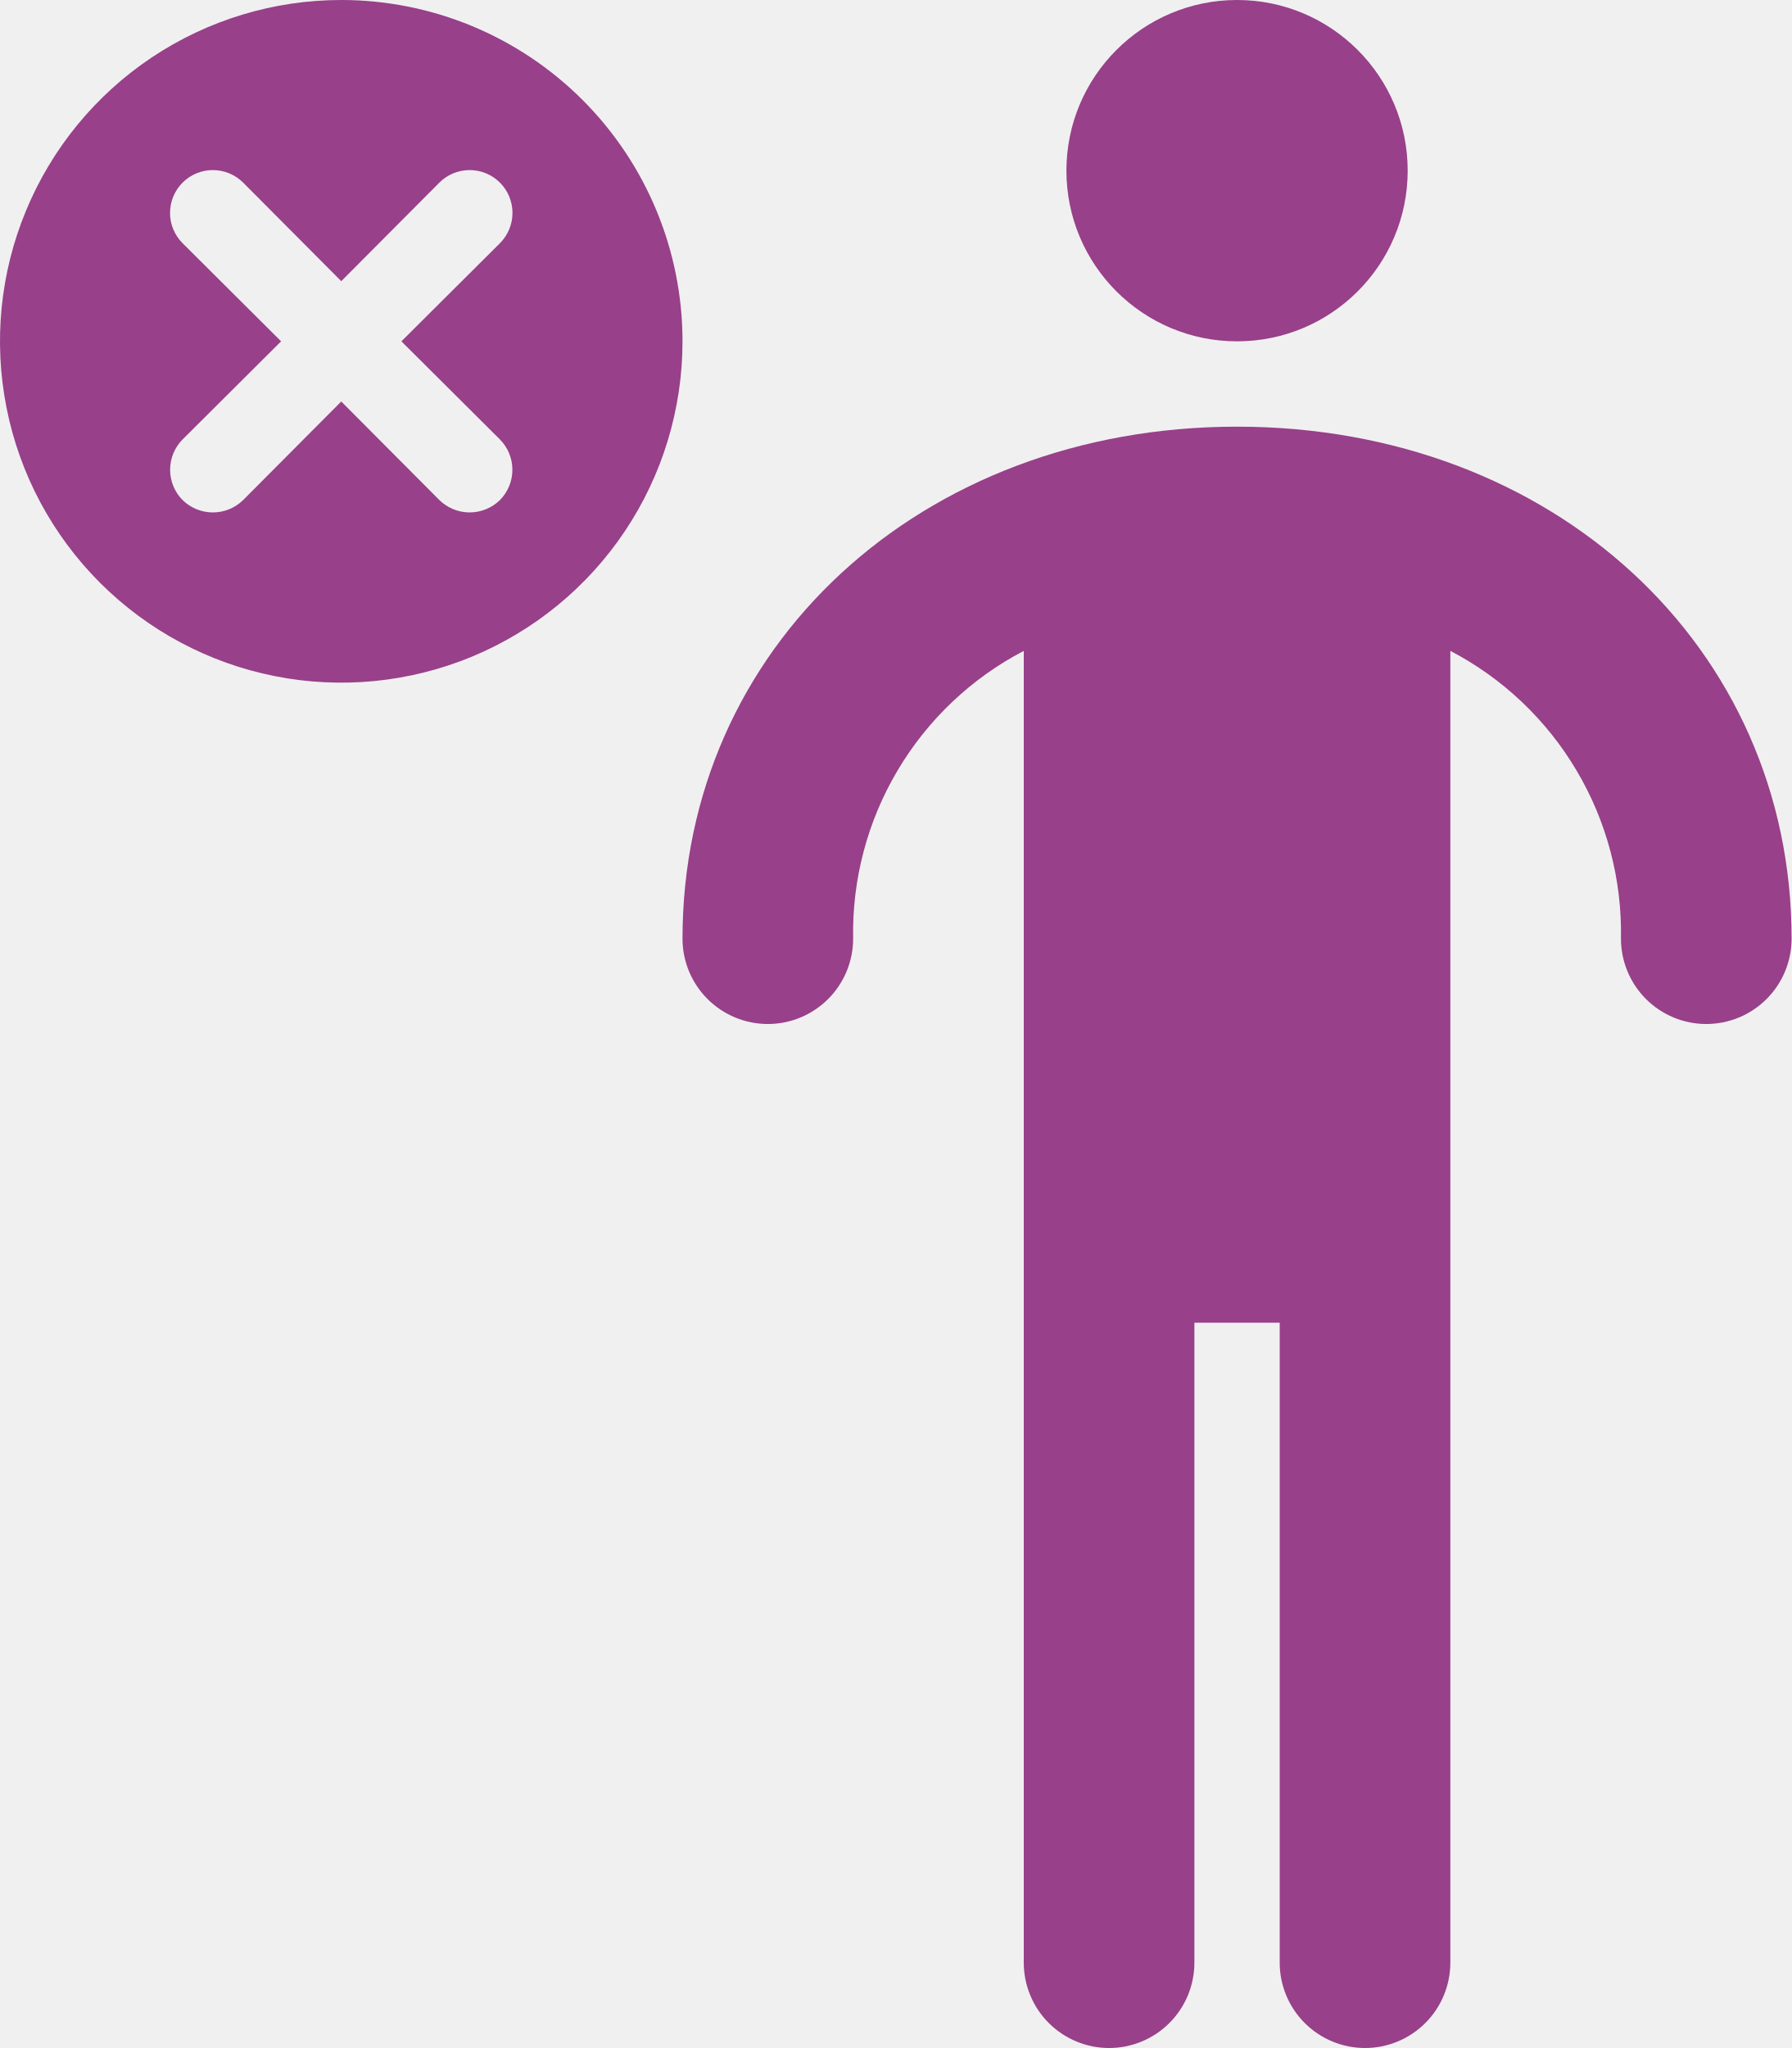
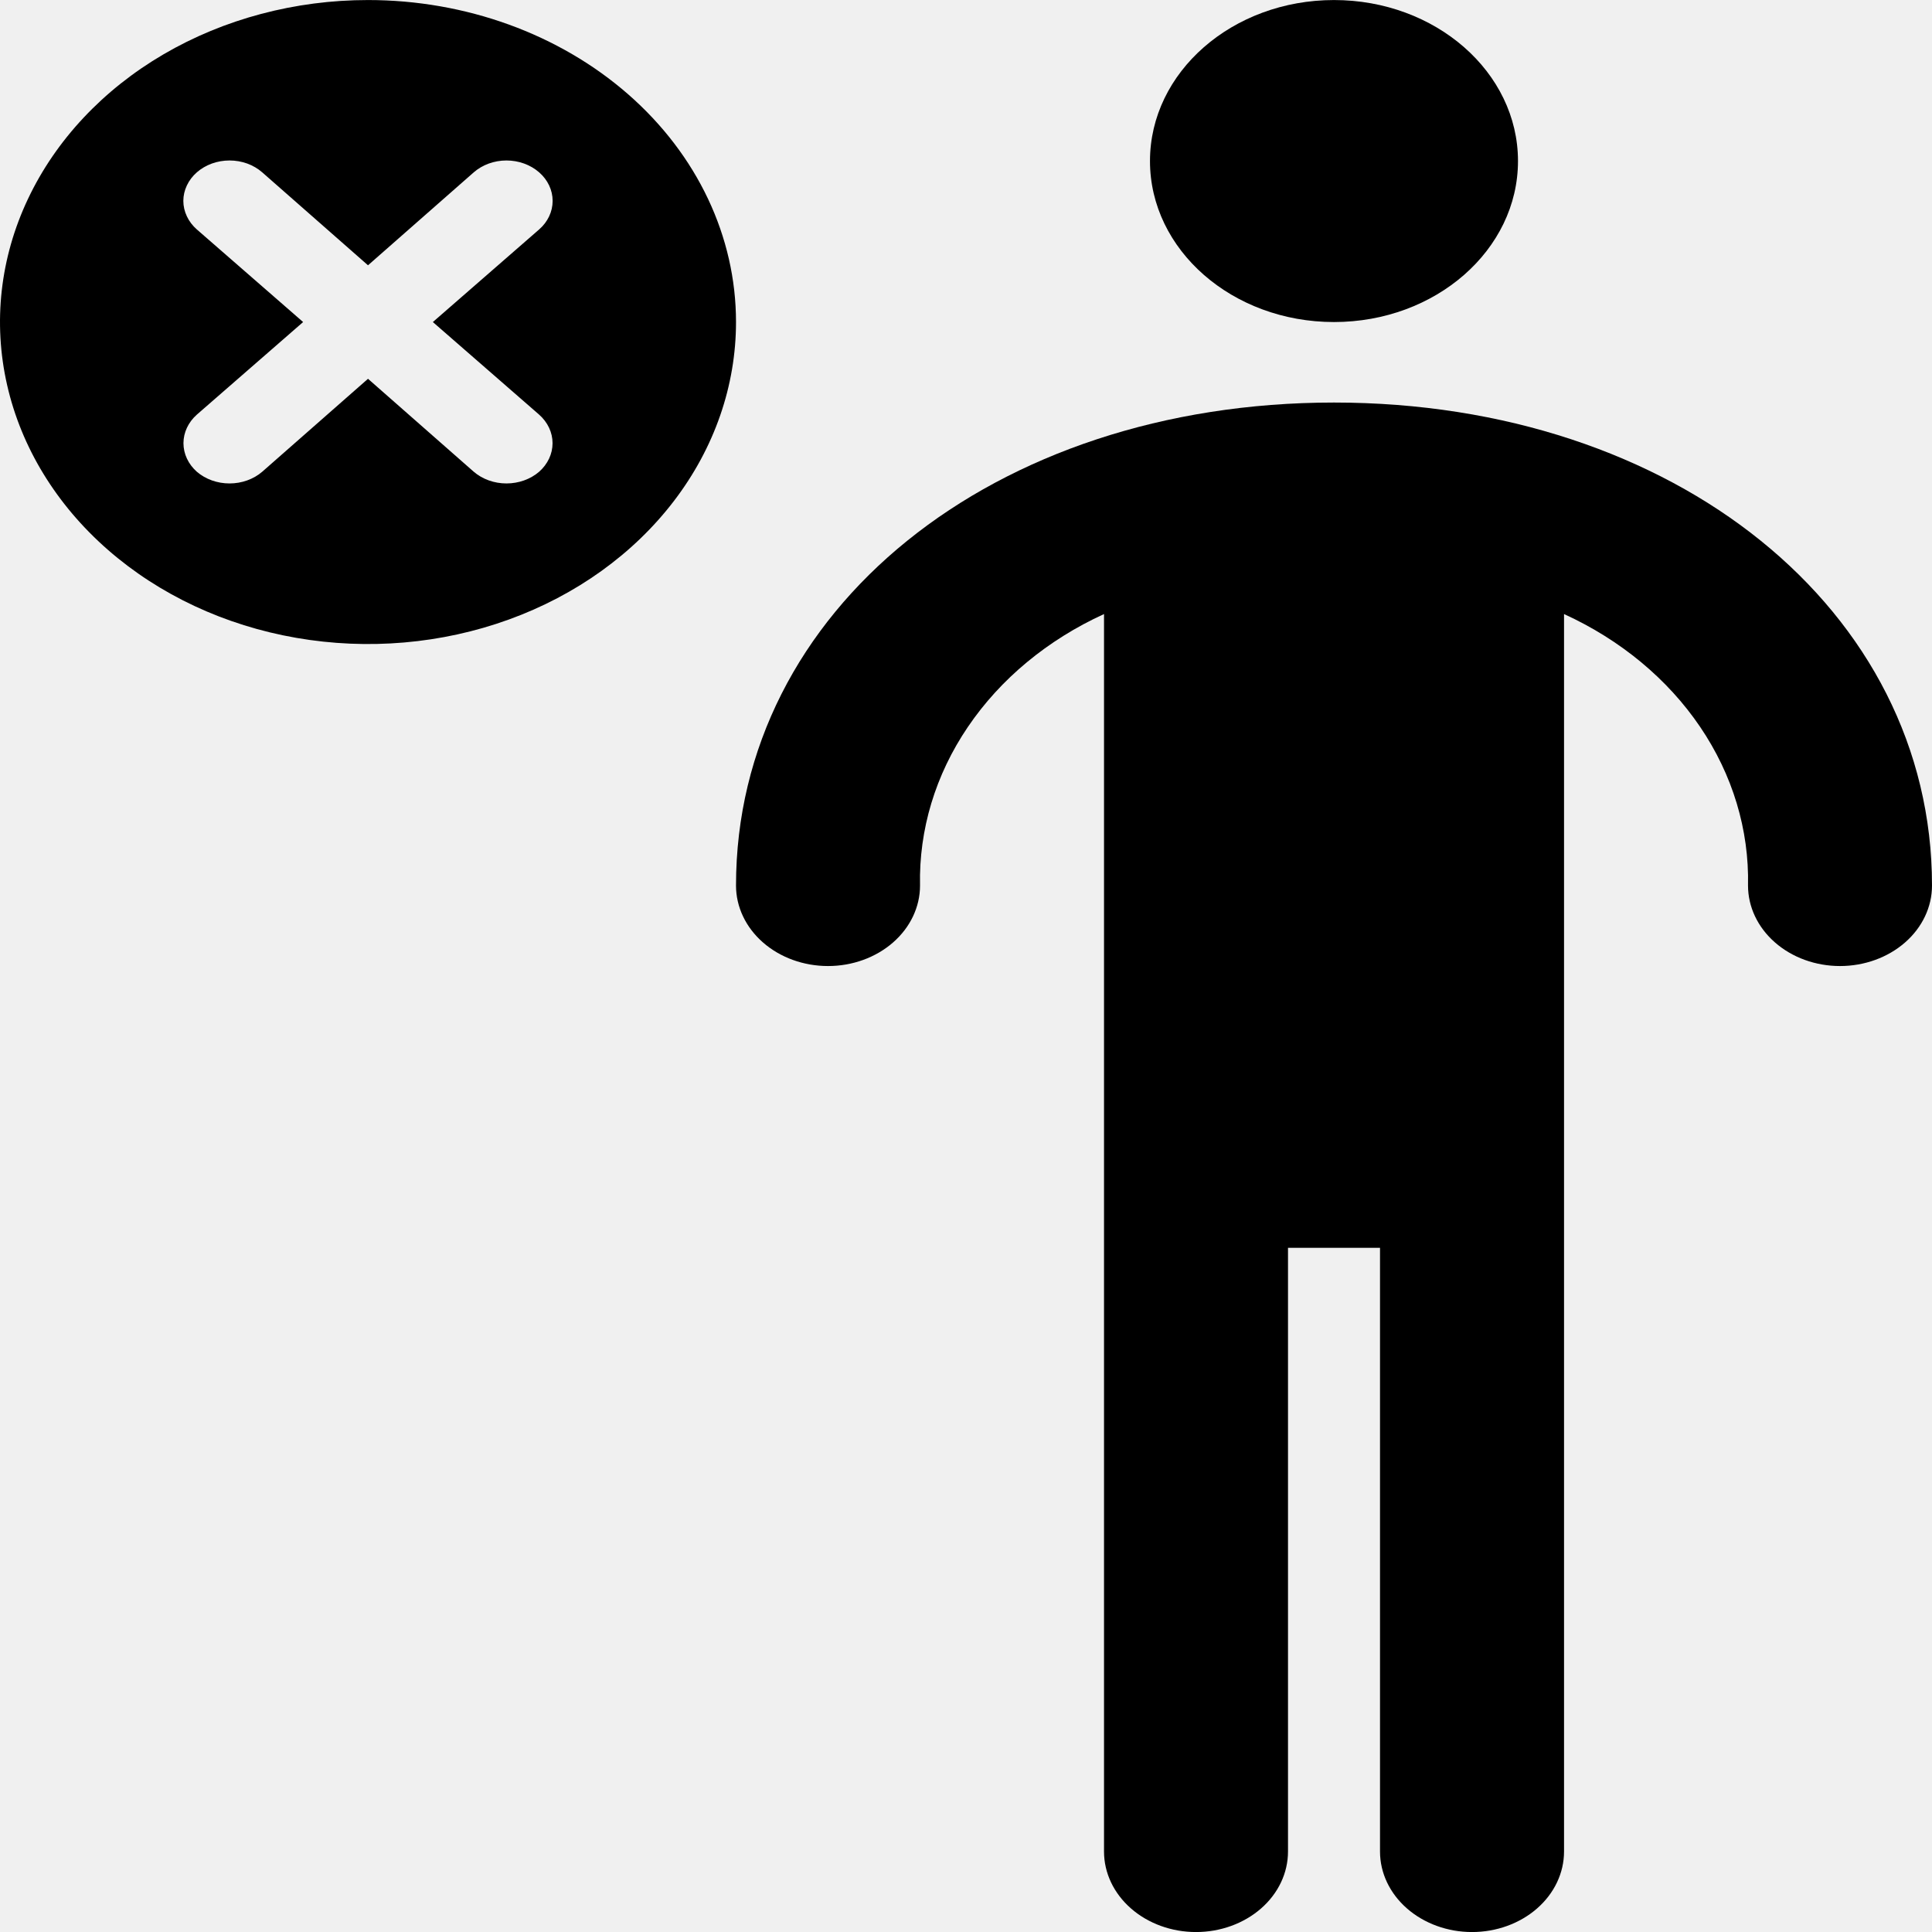
- <svg xmlns="http://www.w3.org/2000/svg" width="42" height="48" viewBox="0 0 42 48" fill="none">
-   <g clip-path="url(#clip0_6026_52878)">
-     <path d="M29 10C21.589 10 16 15.159 16 22C16 22.53 16.211 23.039 16.586 23.414C16.961 23.789 17.47 24 18 24C18.53 24 19.039 23.789 19.414 23.414C19.789 23.039 20 22.53 20 22C19.974 20.615 20.334 19.25 21.041 18.059C21.747 16.867 22.772 15.896 24 15.255V46C24 46.53 24.211 47.039 24.586 47.414C24.961 47.789 25.47 48 26 48C26.53 48 27.039 47.789 27.414 47.414C27.789 47.039 28 46.53 28 46V31H30V46C30 46.53 30.211 47.039 30.586 47.414C30.961 47.789 31.47 48 32 48C32.53 48 33.039 47.789 33.414 47.414C33.789 47.039 34 46.53 34 46V15.255C35.228 15.896 36.253 16.867 36.959 18.059C37.666 19.25 38.026 20.615 38 22C38 22.53 38.211 23.039 38.586 23.414C38.961 23.789 39.47 24 40 24C40.53 24 41.039 23.789 41.414 23.414C41.789 23.039 42 22.53 42 22C42 15.159 36.411 10 29 10Z" fill="#984089" />
-     <path d="M29 8C31.209 8 33 6.209 33 4C33 1.791 31.209 0 29 0C26.791 0 25 1.791 25 4C25 6.209 26.791 8 29 8Z" fill="#984089" />
-     <path d="M8 0C6.418 0 4.871 0.469 3.555 1.348C2.24 2.227 1.214 3.477 0.609 4.939C0.003 6.4 -0.155 8.009 0.154 9.561C0.462 11.113 1.224 12.538 2.343 13.657C3.462 14.776 4.887 15.538 6.439 15.846C7.991 16.155 9.6 15.996 11.062 15.391C12.523 14.786 13.773 13.76 14.652 12.445C15.531 11.129 16 9.582 16 8C16 5.878 15.157 3.843 13.657 2.343C12.157 0.843 10.122 0 8 0ZM11.72 10.3C11.907 10.489 12.012 10.744 12.012 11.01C12.012 11.276 11.907 11.531 11.72 11.72C11.53 11.906 11.275 12.01 11.01 12.01C10.745 12.01 10.49 11.906 10.3 11.72L8 9.41L5.7 11.72C5.51 11.906 5.256 12.01 4.99 12.01C4.724 12.01 4.47 11.906 4.28 11.72C4.093 11.531 3.988 11.276 3.988 11.01C3.988 10.744 4.093 10.489 4.28 10.3L6.59 8L4.28 5.7C4.187 5.607 4.113 5.496 4.062 5.374C4.012 5.252 3.986 5.122 3.986 4.99C3.986 4.858 4.012 4.728 4.062 4.606C4.113 4.484 4.187 4.373 4.28 4.28C4.373 4.187 4.484 4.113 4.606 4.062C4.728 4.012 4.858 3.986 4.99 3.986C5.122 3.986 5.252 4.012 5.374 4.062C5.496 4.113 5.607 4.187 5.7 4.28L8 6.59L10.3 4.28C10.488 4.092 10.744 3.986 11.01 3.986C11.276 3.986 11.532 4.092 11.72 4.28C11.908 4.468 12.014 4.724 12.014 4.99C12.014 5.256 11.908 5.512 11.72 5.7L9.41 8L11.72 10.3Z" fill="#984089" />
+ <svg xmlns="http://www.w3.org/2000/svg" width="48" height="48" viewBox="0 0 48 48" fill="none">
+   <g clip-path="url(#clip0_6013_51699)">
+     <path d="M33.143 10.001C24.674 10.001 18.286 15.16 18.286 22.001C18.286 22.531 18.527 23.04 18.956 23.415C19.384 23.79 19.966 24.001 20.572 24.001C21.178 24.001 21.759 23.79 22.188 23.415C22.617 23.04 22.858 22.531 22.858 22.001C22.828 20.616 23.239 19.251 24.047 18.06C24.855 16.868 26.026 15.897 27.429 15.256V46.001C27.429 46.531 27.67 47.04 28.099 47.415C28.527 47.79 29.108 48.001 29.715 48.001C30.321 48.001 30.902 47.79 31.331 47.415C31.76 47.04 32 46.531 32 46.001V31.001H34.286V46.001C34.286 46.531 34.527 47.04 34.956 47.415C35.384 47.79 35.966 48.001 36.572 48.001C37.178 48.001 37.759 47.79 38.188 47.415C38.617 47.04 38.858 46.531 38.858 46.001V15.256C40.261 15.897 41.432 16.868 42.24 18.06C43.047 19.251 43.459 20.616 43.429 22.001C43.429 22.531 43.67 23.04 44.099 23.415C44.527 23.79 45.108 24.001 45.715 24.001C46.321 24.001 46.902 23.79 47.331 23.415C47.76 23.04 48 22.531 48 22.001C48 15.16 41.613 10.001 33.143 10.001Z" fill="black" />
+     <path d="M33.143 8.001C35.667 8.001 37.714 6.21 37.714 4.001C37.714 1.792 35.667 0.001 33.143 0.001C30.618 0.001 28.571 1.792 28.571 4.001C28.571 6.21 30.618 8.001 33.143 8.001Z" fill="black" />
+     <path d="M9.143 0.001C7.335 0.001 5.567 0.47 4.063 1.349C2.56 2.228 1.388 3.478 0.696 4.94C0.004 6.401 -0.177 8.01 0.176 9.562C0.528 11.114 1.399 12.539 2.678 13.658C3.957 14.777 5.586 15.539 7.359 15.847C9.133 16.156 10.971 15.998 12.642 15.392C14.312 14.787 15.74 13.761 16.745 12.445C17.75 11.13 18.286 9.583 18.286 8.001C18.286 5.879 17.323 3.844 15.608 2.344C13.893 0.844 11.568 0.001 9.143 0.001ZM13.394 10.301C13.608 10.49 13.728 10.745 13.728 11.011C13.728 11.277 13.608 11.532 13.394 11.721C13.178 11.907 12.886 12.011 12.583 12.011C12.279 12.011 11.988 11.907 11.771 11.721L9.143 9.411L6.514 11.721C6.298 11.907 6.006 12.011 5.703 12.011C5.399 12.011 5.108 11.907 4.891 11.721C4.678 11.532 4.558 11.277 4.558 11.011C4.558 10.745 4.678 10.49 4.891 10.301L7.531 8.001L4.891 5.701C4.785 5.608 4.7 5.497 4.643 5.375C4.585 5.253 4.555 5.123 4.555 4.991C4.555 4.859 4.585 4.729 4.643 4.607C4.7 4.485 4.785 4.374 4.891 4.281C4.998 4.188 5.124 4.114 5.264 4.063C5.403 4.013 5.552 3.987 5.703 3.987C5.854 3.987 6.003 4.013 6.142 4.063C6.281 4.114 6.408 4.188 6.514 4.281L9.143 6.591L11.771 4.281C11.987 4.093 12.278 3.987 12.583 3.987C12.887 3.987 13.179 4.093 13.394 4.281C13.61 4.469 13.73 4.725 13.73 4.991C13.73 5.257 13.61 5.513 13.394 5.701L10.754 8.001L13.394 10.301Z" fill="black" />
  </g>
  <defs>
-     <clipPath id="clip0_6026_52878">
-       <rect width="42" height="48" fill="white" />
+     <clipPath id="clip0_6013_51699">
+       <rect width="48" height="48" fill="white" transform="translate(0 0.000976562)" />
    </clipPath>
  </defs>
</svg>
